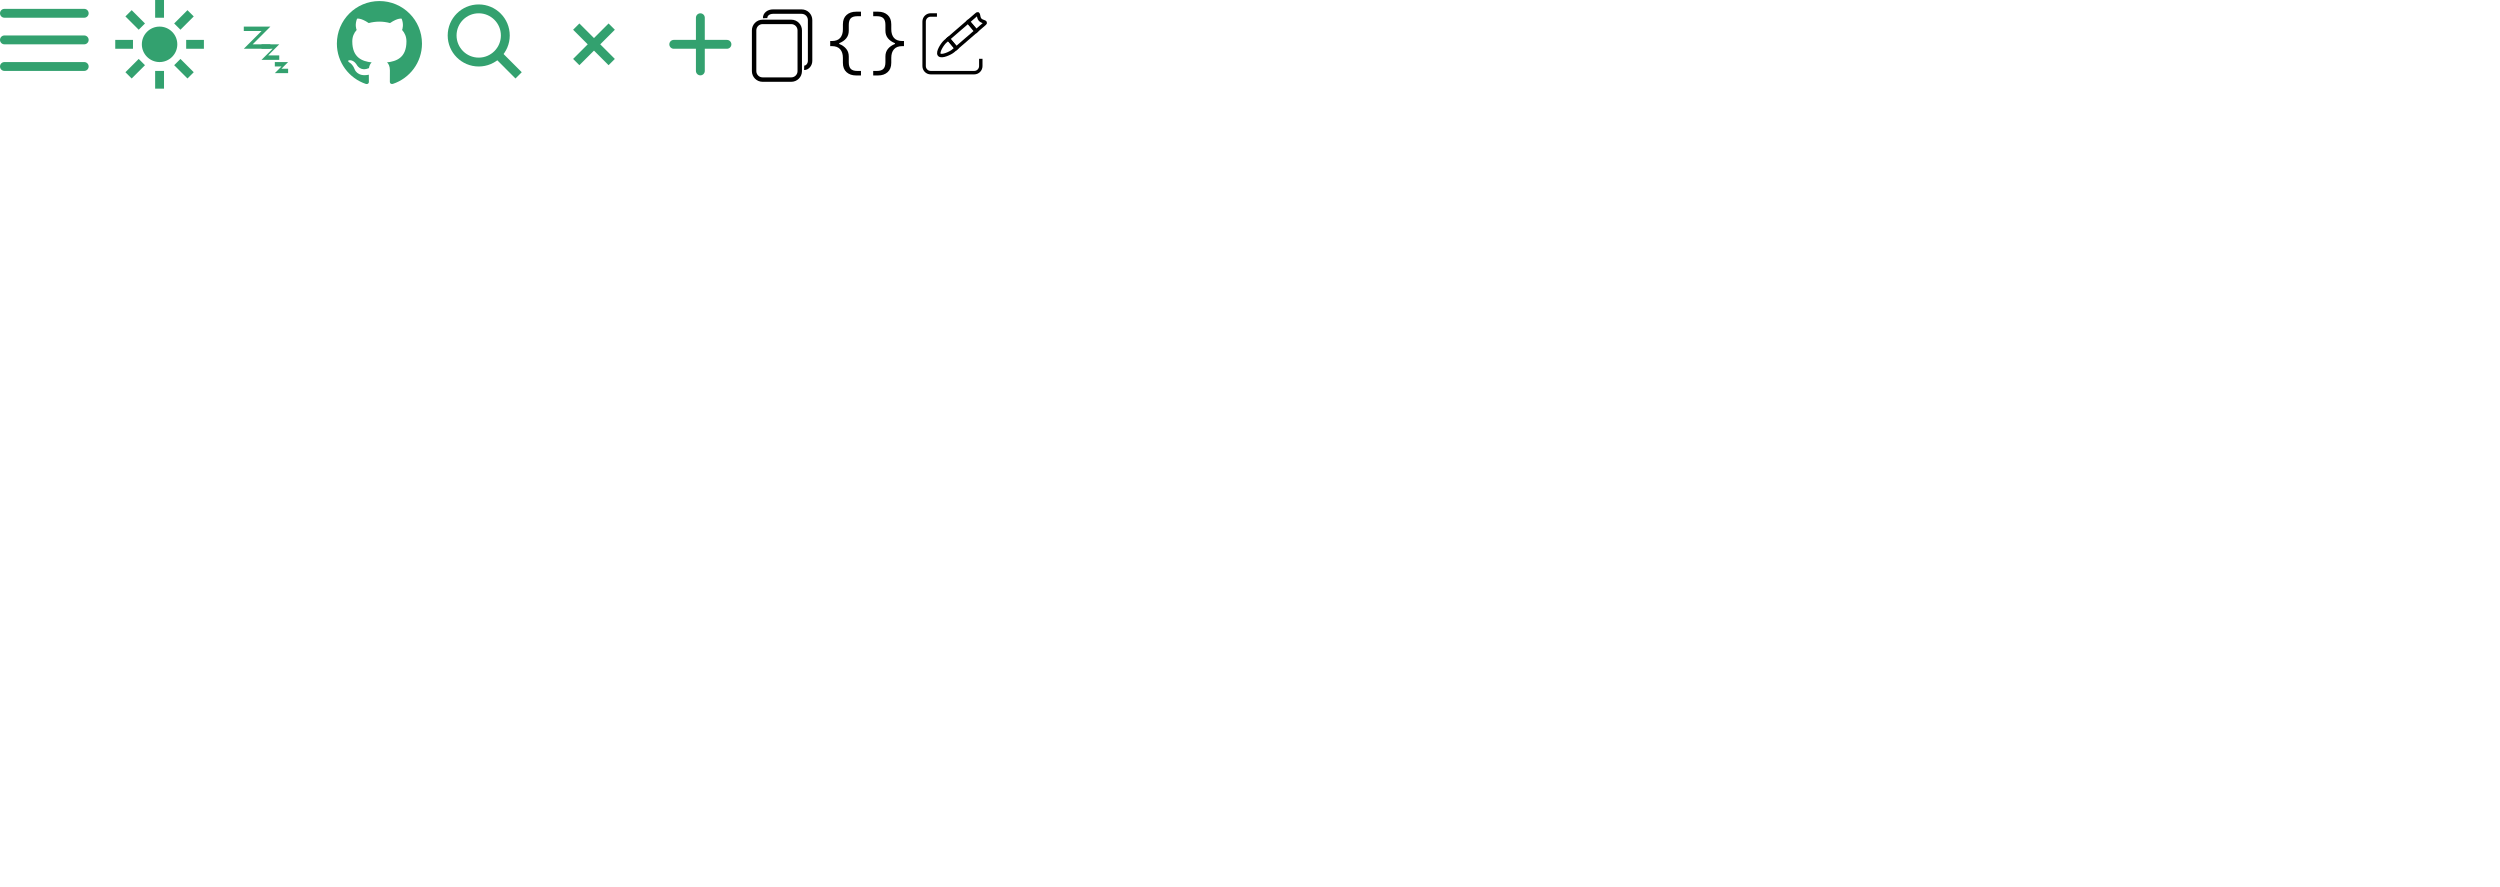
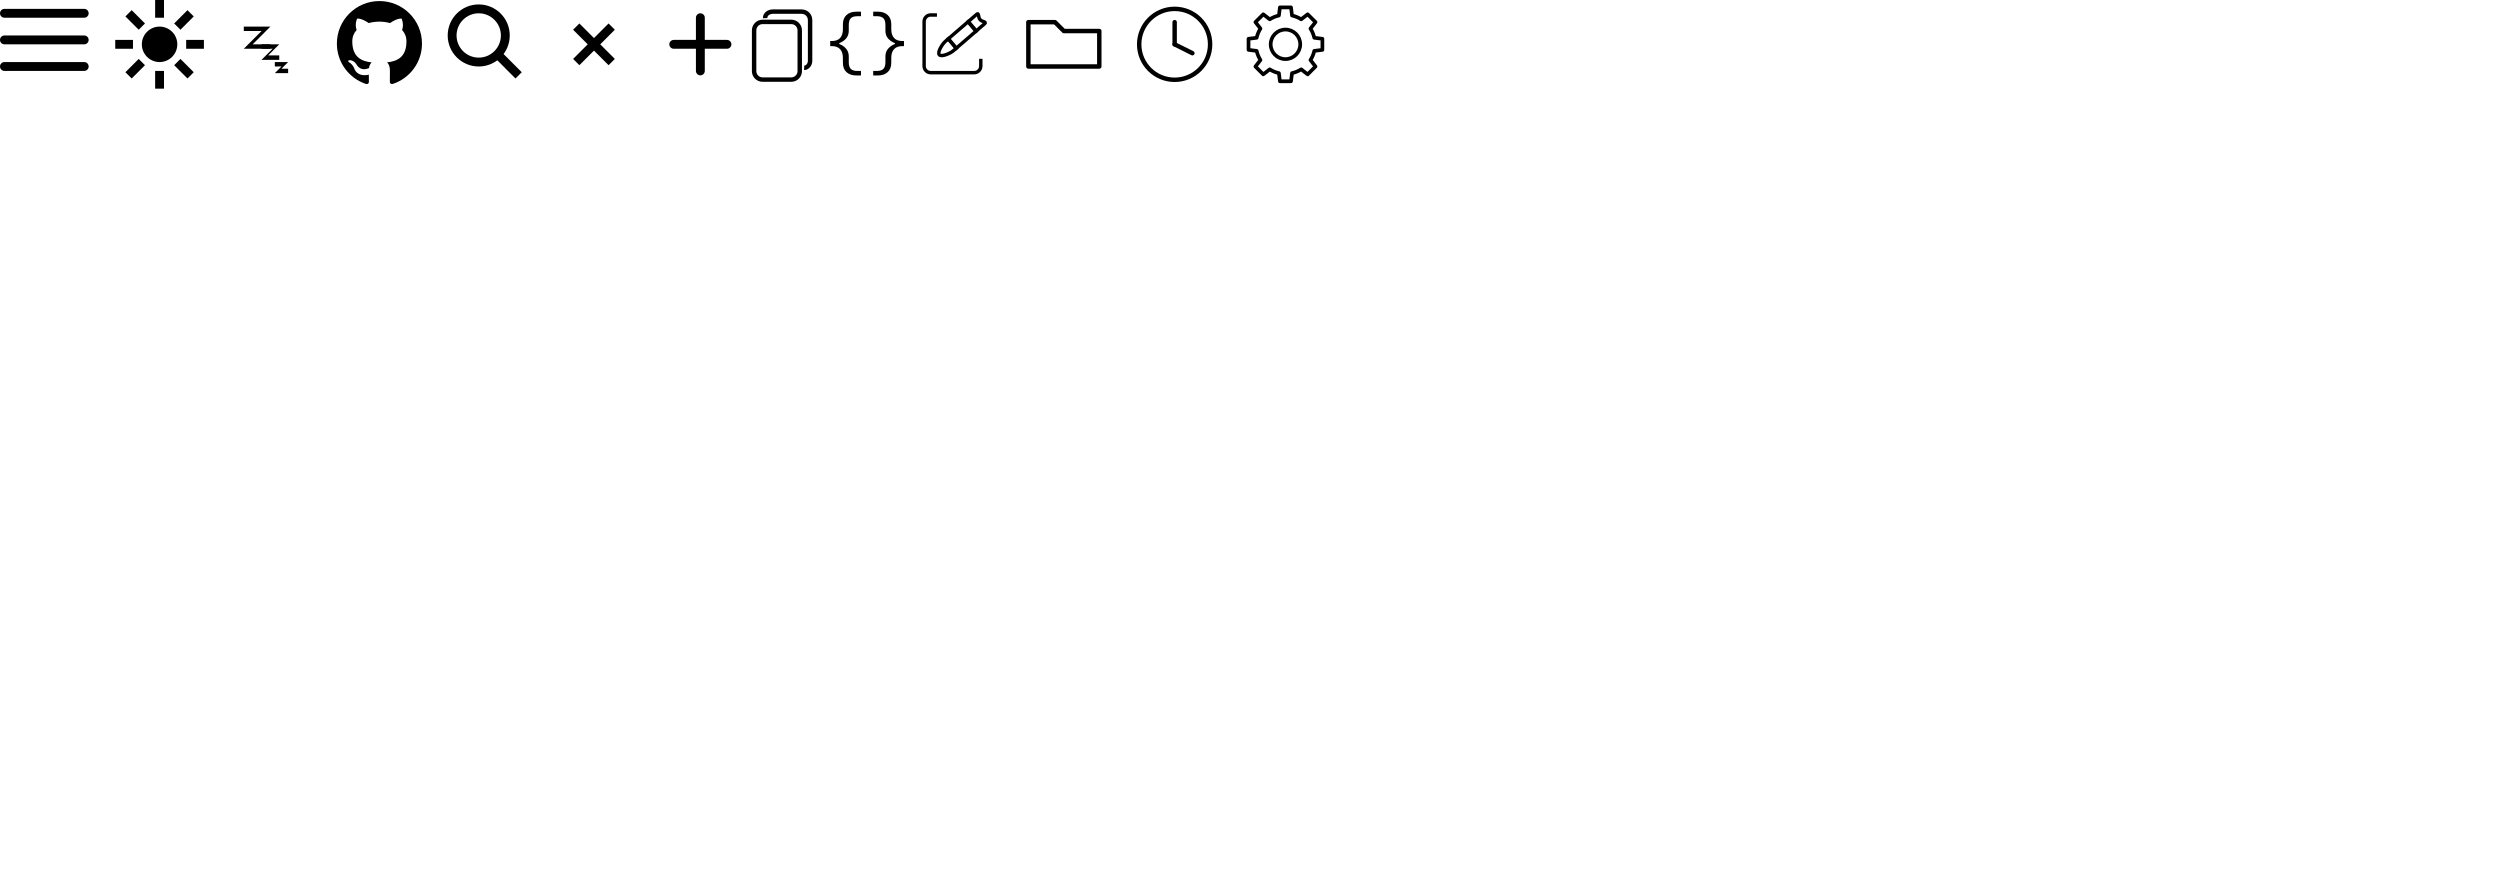
- <svg xmlns="http://www.w3.org/2000/svg" width="564" height="200" viewBox="0 0 564 200" fill="#33a16f" version="1.1" id="svg17">
+ <svg xmlns="http://www.w3.org/2000/svg" width="564" height="200" viewBox="0 0 564 200" fill="#000000" version="1.1" id="svg17">
  <defs id="defs17" />
  <g transform="translate(0, 2)" id="g3">
    <rect x="0" y="0" width="20" height="2" rx="1" id="rect1" />
    <rect x="0" y="6" width="20" height="2" rx="1" id="rect2" />
    <rect x="0" y="12" width="20" height="2" rx="1" id="rect3" />
  </g>
  <g transform="translate(26, 0)" id="g10">
    <circle cx="10" cy="10" r="4" id="circle3" />
-     <line x1="10" y1="0" x2="10" y2="4" stroke="#33a16f" stroke-width="2" id="line3" />
-     <line x1="10" y1="16" x2="10" y2="20" stroke="#33a16f" stroke-width="2" id="line4" />
-     <line x1="0" y1="10" x2="4" y2="10" stroke="#33a16f" stroke-width="2" id="line5" />
-     <line x1="16" y1="10" x2="20" y2="10" stroke="#33a16f" stroke-width="2" id="line6" />
-     <line x1="3" y1="3" x2="6" y2="6" stroke="#33a16f" stroke-width="2" id="line7" />
-     <line x1="14" y1="14" x2="17" y2="17" stroke="#33a16f" stroke-width="2" id="line8" />
-     <line x1="3" y1="17" x2="6" y2="14" stroke="#33a16f" stroke-width="2" id="line9" />
-     <line x1="14" y1="6" x2="17" y2="3" stroke="#33a16f" stroke-width="2" id="line10" />
+     <line x1="10" y1="0" x2="10" y2="4" stroke="#000000" stroke-width="2" id="line3" />
+     <line x1="10" y1="16" x2="10" y2="20" stroke="#000000" stroke-width="2" id="line4" />
+     <line x1="0" y1="10" x2="4" y2="10" stroke="#000000" stroke-width="2" id="line5" />
+     <line x1="16" y1="10" x2="20" y2="10" stroke="#000000" stroke-width="2" id="line6" />
+     <line x1="3" y1="3" x2="6" y2="6" stroke="#000000" stroke-width="2" id="line7" />
+     <line x1="14" y1="14" x2="17" y2="17" stroke="#000000" stroke-width="2" id="line8" />
+     <line x1="3" y1="17" x2="6" y2="14" stroke="#000000" stroke-width="2" id="line9" />
+     <line x1="14" y1="6" x2="17" y2="3" stroke="#000000" stroke-width="2" id="line10" />
  </g>
  <g transform="translate(52, 2)" id="g12">
-     <path d="M3 4h6l-4 4h4v1H3l4-4H3V4z" fill="#33a16f" id="path10" />
-     <path d="M7 8h4l-2.5 2.5h2.5v1H7l2.5-2.5H7V8z" fill="#33a16f" id="path11" />
-     <path d="M10 12h3l-1.5 1.5h1.5v1h-3l1.5-1.5H10V12z" fill="#33a16f" id="path12" />
+     <path d="M3 4h6l-4 4h4v1H3l4-4H3V4z" fill="#000000" id="path10" />
+     <path d="M7 8h4l-2.5 2.5h2.5v1H7l2.5-2.5H7V8z" fill="#000000" id="path11" />
+     <path d="M10 12h3l-1.5 1.5h1.5v1h-3l1.5-1.5H10V12z" fill="#000000" id="path12" />
  </g>
  <g transform="translate(76, 0)" id="g13">
-     <path fill="#33a16f" transform="scale(0.8)" d="M12 .297c-6.63 0-12 5.373-12 12c0 5.303 3.438 9.8 8.205 11.385c.6.113.82-.258.82-.577c0-.285-.01-1.04-.015-2.04c-3.338.724-4.042-1.61-4.042-1.61C4.422 18.07 3.633 17.7 3.633 17.7c-1.087-.744.084-.729.084-.729c1.205.084 1.838 1.236 1.838 1.236c1.07 1.835 2.809 1.305 3.495.998c.108-.776.417-1.305.76-1.605c-2.665-.3-5.466-1.332-5.466-5.93c0-1.31.465-2.38 1.235-3.22c-.135-.303-.54-1.523.105-3.176c0 0 1.005-.322 3.3 1.23c.96-.267 1.98-.399 3-.405c1.02.006 2.04.138 3 .405c2.28-1.552 3.285-1.23 3.285-1.23c.645 1.653.24 2.873.12 3.176c.765.84 1.23 1.91 1.23 3.22c0 4.61-2.805 5.625-5.475 5.92c.42.36.81 1.096.81 2.22c0 1.606-.015 2.896-.015 3.286c0 .315.21.69.825.57C20.565 22.092 24 17.592 24 12.297c0-6.627-5.373-12-12-12z" id="path13" />
+     <path fill="#000000" transform="scale(0.8)" d="M12 .297c-6.63 0-12 5.373-12 12c0 5.303 3.438 9.8 8.205 11.385c.6.113.82-.258.82-.577c0-.285-.01-1.04-.015-2.04c-3.338.724-4.042-1.61-4.042-1.61C4.422 18.07 3.633 17.7 3.633 17.7c-1.087-.744.084-.729.084-.729c1.205.084 1.838 1.236 1.838 1.236c1.07 1.835 2.809 1.305 3.495.998c.108-.776.417-1.305.76-1.605c-2.665-.3-5.466-1.332-5.466-5.93c0-1.31.465-2.38 1.235-3.22c-.135-.303-.54-1.523.105-3.176c0 0 1.005-.322 3.3 1.23c.96-.267 1.98-.399 3-.405c1.02.006 2.04.138 3 .405c2.28-1.552 3.285-1.23 3.285-1.23c.645 1.653.24 2.873.12 3.176c.765.84 1.23 1.91 1.23 3.22c0 4.61-2.805 5.625-5.475 5.92c.42.36.81 1.096.81 2.22c0 1.606-.015 2.896-.015 3.286c0 .315.21.69.825.57C20.565 22.092 24 17.592 24 12.297c0-6.627-5.373-12-12-12z" id="path13" />
  </g>
  <g transform="translate(100, 0)" id="g14">
-     <circle cx="8" cy="8" r="6" fill="none" stroke="#33a16f" stroke-width="2" id="circle13" />
-     <line x1="12.5" y1="12.5" x2="17" y2="17" stroke="#33a16f" stroke-width="2" id="line13" />
+     <circle cx="8" cy="8" r="6" fill="none" stroke="#000000" stroke-width="2" id="circle13" />
+     <line x1="12.5" y1="12.5" x2="17" y2="17" stroke="#000000" stroke-width="2" id="line13" />
  </g>
  <g transform="translate(124, 0)" id="g15">
-     <line x1="6" y1="6" x2="14" y2="14" stroke="#33a16f" stroke-width="2" id="line14" />
-     <line x1="14" y1="6" x2="6" y2="14" stroke="#33a16f" stroke-width="2" id="line15" />
+     <line x1="6" y1="6" x2="14" y2="14" stroke="#000000" stroke-width="2" id="line14" />
+     <line x1="14" y1="6" x2="6" y2="14" stroke="#000000" stroke-width="2" id="line15" />
  </g>
  <g transform="translate(148, 0)" id="g17">
-     <line x1="10" y1="4" x2="10" y2="16" stroke="#33a16f" stroke-width="2" stroke-linecap="round" id="line16" />
-     <line x1="4" y1="10" x2="16" y2="10" stroke="#33a16f" stroke-width="2" stroke-linecap="round" id="line17" />
+     <line x1="10" y1="4" x2="10" y2="16" stroke="#000000" stroke-width="2" stroke-linecap="round" id="line16" />
+     <line x1="4" y1="10" x2="16" y2="10" stroke="#000000" stroke-width="2" stroke-linecap="round" id="line17" />
  </g>
  <g id="g20" transform="translate(-1.048536,1.677658)">
    <rect style="fill:none;stroke:#000000;stroke-opacity:1;paint-order:markers fill stroke" id="rect18" width="10.295" height="13.015" x="171.176" y="3.263" ry="1.909" />
    <path id="rect18-7" style="fill:none;stroke:#000000;stroke-opacity:1;paint-order:markers fill stroke" d="m 173.663,2.42 c -0.037,-0.889 0.819,-1.477 1.756,-1.477 v 0 h 6.477 c 1.058,0 1.909,0.851 1.909,1.909 v 9.197 c 0,0.845 -0.624,1.598 -1.341,1.569" />
  </g>
  <g id="g21">
    <path d="m 194.235,17.022 h -1.108 q -1.322,0 -2.149,-0.738 -0.82,-0.731 -0.82,-2.119 v -1.1 q 0,-1.248 -0.613,-1.949 -0.613,-0.709 -1.876,-0.709 H 187.294 V 9.254 h 0.377 q 1.263,0 1.876,-0.701 0.613,-0.709 0.613,-1.957 V 5.496 q 0,-1.388 0.82,-2.119 0.827,-0.738 2.149,-0.738 h 1.108 v 1.019 h -0.842 q -1.004,0 -1.462,0.465 -0.45,0.465 -0.45,1.499 v 1.292 q 0,1.026 -0.569,1.728 -0.569,0.694 -1.58,1.1 v 0.177 q 1.012,0.406 1.58,1.108 0.569,0.694 0.569,1.72 v 1.292 q 0,1.034 0.45,1.499 0.458,0.465 1.462,0.465 h 0.842 z m 9.702,-6.616 h -0.377 q -1.263,0 -1.876,0.709 -0.613,0.701 -0.613,1.949 v 1.1 q 0,1.388 -0.827,2.119 -0.82,0.738 -2.141,0.738 h -1.108 V 16.003 h 0.842 q 1.004,0 1.455,-0.465 0.458,-0.465 0.458,-1.499 v -1.292 q 0,-1.026 0.569,-1.72 0.569,-0.701 1.58,-1.108 v -0.177 q -1.012,-0.406 -1.58,-1.1 -0.569,-0.701 -0.569,-1.728 V 5.621 q 0,-1.034 -0.458,-1.499 -0.45,-0.465 -1.455,-0.465 h -0.842 V 2.638 h 1.108 q 1.322,0 2.141,0.738 0.827,0.731 0.827,2.119 v 1.1 q 0,1.248 0.613,1.957 0.613,0.701 1.876,0.701 h 0.377 z" id="text20" style="fill:#000000;stroke-width:1.26;paint-order:markers fill stroke" aria-label="{}" />
  </g>
  <g id="g7" transform="matrix(0.7727079,0,0,0.7819603,46.93265,1.894372)">
    <path id="rect4" style="fill:none;stroke:#000000;stroke-opacity:1;paint-order:markers fill stroke" d="m 225.616,14.537 v 2.092 c 0,1.058 -0.851,1.909 -1.909,1.909 h -12.73 c -1.058,0 -1.909,-0.851 -1.909,-1.909 V 3.808 c 0,-1.058 0.851,-1.909 1.909,-1.909 v 0 l 1.838,1e-7" />
    <g id="g6" transform="rotate(-40.48768,225.7767,14.40388)">
      <rect style="fill:none;stroke:#000000;stroke-opacity:1;paint-order:markers fill stroke" id="rect5" width="7.541" height="3.57" x="222.116" y="3.863" ry="0" />
      <path id="rect5-2" style="fill:none;stroke:#000000;stroke-opacity:1;paint-order:markers fill stroke" d="m 229.779,7.433 h 3.18 c 0.989,0 -0.215,-0.796 -0.215,-1.785 0,-0.989 1.204,-1.785 0.215,-1.785 h -3.18 z" />
      <path id="rect5-2-9" style="fill:none;stroke:#000000;stroke-opacity:1;paint-order:markers fill stroke" d="m 222.071,3.862 h -1.18 c -0.989,0 -3.785,0.796 -3.785,1.785 0,0.989 2.796,1.785 3.785,1.785 h 1.18 z" />
    </g>
  </g>
+   <g transform="translate(230, -1)">
+     <path d="M2 6h6l2 2h8v8H2z" fill="none" stroke="#000000" stroke-width="1" stroke-linejoin="round" />
+   </g>
+   <g transform="translate(255, 0)">
+     <circle cx="10" cy="10" r="8" fill="none" stroke="#000000" stroke-width="1" />
+     <line x1="10" y1="10" x2="10" y2="5" stroke="#000000" stroke-width="1" stroke-linecap="round" />
+     <line x1="10" y1="10" x2="14" y2="12" stroke="#000000" stroke-width="1" stroke-linecap="round" />
+   </g>
+   <g transform="translate(280, 0)">
+     <svg width="20px" height="20px" viewBox="0 0 24 24" fill="none">
+       <rect width="24" height="24" fill="none" />
+       <path d="M13.5 2L13.996 1.938C13.965 1.688 13.752 1.5 13.5 1.5V2ZM10.5 2V1.5C10.248 1.5 10.035 1.688 10.004 1.938L10.5 2ZM13.775 4.198L13.279 4.26C13.305 4.468 13.459 4.639 13.664 4.685L13.775 4.198ZM16.262 5.228L15.995 5.651C16.173 5.764 16.402 5.752 16.569 5.623L16.262 5.228ZM18.01 3.868L18.364 3.515C18.186 3.336 17.902 3.319 17.703 3.474L18.01 3.868ZM20.132 5.99L20.526 6.297C20.681 6.098 20.664 5.814 20.485 5.636L20.132 5.99ZM18.772 7.738L18.377 7.431C18.248 7.598 18.236 7.827 18.349 8.005L18.772 7.738ZM19.802 10.225L19.315 10.336C19.361 10.541 19.532 10.695 19.74 10.721L19.802 10.225ZM22 10.5H22.5C22.5 10.248 22.312 10.035 22.062 10.004L22 10.5ZM22 13.5L22.062 13.996C22.312 13.965 22.5 13.752 22.5 13.5H22ZM19.802 13.775L19.74 13.279C19.532 13.305 19.361 13.459 19.315 13.664L19.802 13.775ZM18.772 16.262L18.349 15.995C18.236 16.173 18.248 16.402 18.377 16.569L18.772 16.262ZM20.132 18.01L20.485 18.364C20.664 18.186 20.681 17.902 20.526 17.703L20.132 18.01ZM18.01 20.132L17.703 20.526C17.902 20.681 18.186 20.664 18.364 20.485L18.01 20.132ZM16.262 18.772L16.569 18.377C16.402 18.248 16.173 18.236 15.995 18.349L16.262 18.772ZM13.775 19.802L13.664 19.315C13.459 19.361 13.305 19.532 13.279 19.74L13.775 19.802ZM13.5 22V22.5C13.752 22.5 13.965 22.312 13.996 22.062L13.5 22ZM10.5 22L10.004 22.062C10.035 22.312 10.248 22.5 10.5 22.5V22ZM10.225 19.802L10.721 19.74C10.695 19.532 10.541 19.361 10.336 19.315L10.225 19.802ZM7.738 18.772L8.005 18.349C7.827 18.236 7.598 18.248 7.431 18.377L7.738 18.772ZM5.99 20.132L5.636 20.485C5.814 20.664 6.098 20.681 6.297 20.526L5.99 20.132ZM3.868 18.01L3.474 17.703C3.319 17.902 3.336 18.186 3.515 18.364L3.868 18.01ZM5.228 16.262L5.623 16.569C5.752 16.402 5.764 16.173 5.651 15.995L5.228 16.262ZM4.198 13.775L4.685 13.664C4.639 13.459 4.468 13.305 4.26 13.279L4.198 13.775ZM2 13.5H1.5C1.5 13.752 1.688 13.965 1.938 13.996L2 13.5ZM2 10.5L1.938 10.004C1.688 10.035 1.5 10.248 1.5 10.5H2ZM4.198 10.225L4.26 10.721C4.468 10.695 4.639 10.541 4.685 10.336L4.198 10.225ZM5.228 7.738L5.651 8.005C5.764 7.827 5.752 7.598 5.623 7.431L5.228 7.738ZM3.868 5.99L3.515 5.636C3.336 5.814 3.319 6.098 3.474 6.297L3.868 5.99ZM5.99 3.868L6.297 3.474C6.098 3.319 5.814 3.336 5.636 3.515L5.99 3.868ZM7.738 5.228L7.431 5.623C7.598 5.752 7.827 5.764 8.005 5.651L7.738 5.228ZM10.225 4.198L10.336 4.685C10.541 4.639 10.695 4.468 10.721 4.26L10.225 4.198ZM13.5 1.5H10.5V2.5H13.5V1.5ZM14.271 4.136L13.996 1.938L13.004 2.062L13.279 4.26L14.271 4.136ZM16.528 4.805C15.728 4.301 14.837 3.925 13.885 3.71L13.664 4.685C14.503 4.875 15.289 5.206 15.995 5.651L16.528 4.805ZM16.569 5.623L18.317 4.263L17.703 3.474L15.955 4.834L16.569 5.623ZM17.657 4.222L19.778 6.343L20.485 5.636L18.364 3.515L17.657 4.222ZM19.737 5.683L18.377 7.431L19.166 8.045L20.526 6.297L19.737 5.683ZM20.29 10.115C20.075 9.163 19.699 8.272 19.195 7.472L18.349 8.005C18.794 8.711 19.125 9.497 19.315 10.336L20.29 10.115ZM22.062 10.004L19.864 9.729L19.74 10.721L21.938 10.996L22.062 10.004ZM22.5 13.5V10.5H21.5V13.5H22.5ZM19.864 14.271L22.062 13.996L21.938 13.004L19.74 13.279L19.864 14.271ZM19.195 16.528C19.699 15.728 20.075 14.837 20.29 13.885L19.315 13.664C19.125 14.503 18.794 15.289 18.349 15.995L19.195 16.528ZM20.526 17.703L19.166 15.955L18.377 16.569L19.737 18.317L20.526 17.703ZM18.364 20.485L20.485 18.364L19.778 17.657L17.657 19.778L18.364 20.485ZM15.955 19.166L17.703 20.526L18.317 19.737L16.569 18.377L15.955 19.166ZM13.885 20.29C14.837 20.075 15.728 19.699 16.528 19.195L15.995 18.349C15.289 18.794 14.503 19.125 13.664 19.315L13.885 20.29ZM13.996 22.062L14.271 19.864L13.279 19.74L13.004 21.938L13.996 22.062ZM10.5 22.5H13.5V21.5H10.5V22.5ZM9.729 19.864L10.004 22.062L10.996 21.938L10.721 19.74L9.729 19.864ZM7.472 19.195C8.272 19.699 9.163 20.075 10.115 20.29L10.336 19.315C9.497 19.125 8.711 18.794 8.005 18.349L7.472 19.195ZM6.297 20.526L8.045 19.166L7.431 18.377L5.683 19.737L6.297 20.526ZM3.515 18.364L5.636 20.485L6.343 19.778L4.222 17.657L3.515 18.364ZM4.834 15.955L3.474 17.703L4.263 18.317L5.623 16.569L4.834 15.955ZM3.71 13.885C3.925 14.837 4.301 15.728 4.805 16.528L5.651 15.995C5.206 15.289 4.875 14.503 4.685 13.664L3.71 13.885ZM1.938 13.996L4.136 14.271L4.26 13.279L2.062 13.004L1.938 13.996ZM1.5 10.5V13.5H2.5V10.5H1.5ZM4.136 9.729L1.938 10.004L2.062 10.996L4.26 10.721L4.136 9.729ZM4.805 7.472C4.301 8.272 3.925 9.163 3.71 10.115L4.685 10.336C4.875 9.497 5.206 8.711 5.651 8.005L4.805 7.472ZM3.474 6.297L4.834 8.045L5.623 7.431L4.263 5.683L3.474 6.297ZM5.636 3.515L3.515 5.636L4.222 6.343L6.343 4.222L5.636 3.515ZM8.045 4.834L6.297 3.474L5.683 4.263L7.431 5.623L8.045 4.834ZM10.115 3.71C9.163 3.925 8.272 4.301 7.472 4.805L8.005 5.651C8.711 5.206 9.497 4.875 10.336 4.685L10.115 3.71ZM10.004 1.938L9.729 4.136L10.721 4.26L10.996 2.062L10.004 1.938Z" fill="#000000" />
+       <circle cx="12" cy="12" r="4" stroke="#000000" stroke-linejoin="round" />
+     </svg>
+   </g>
</svg>
